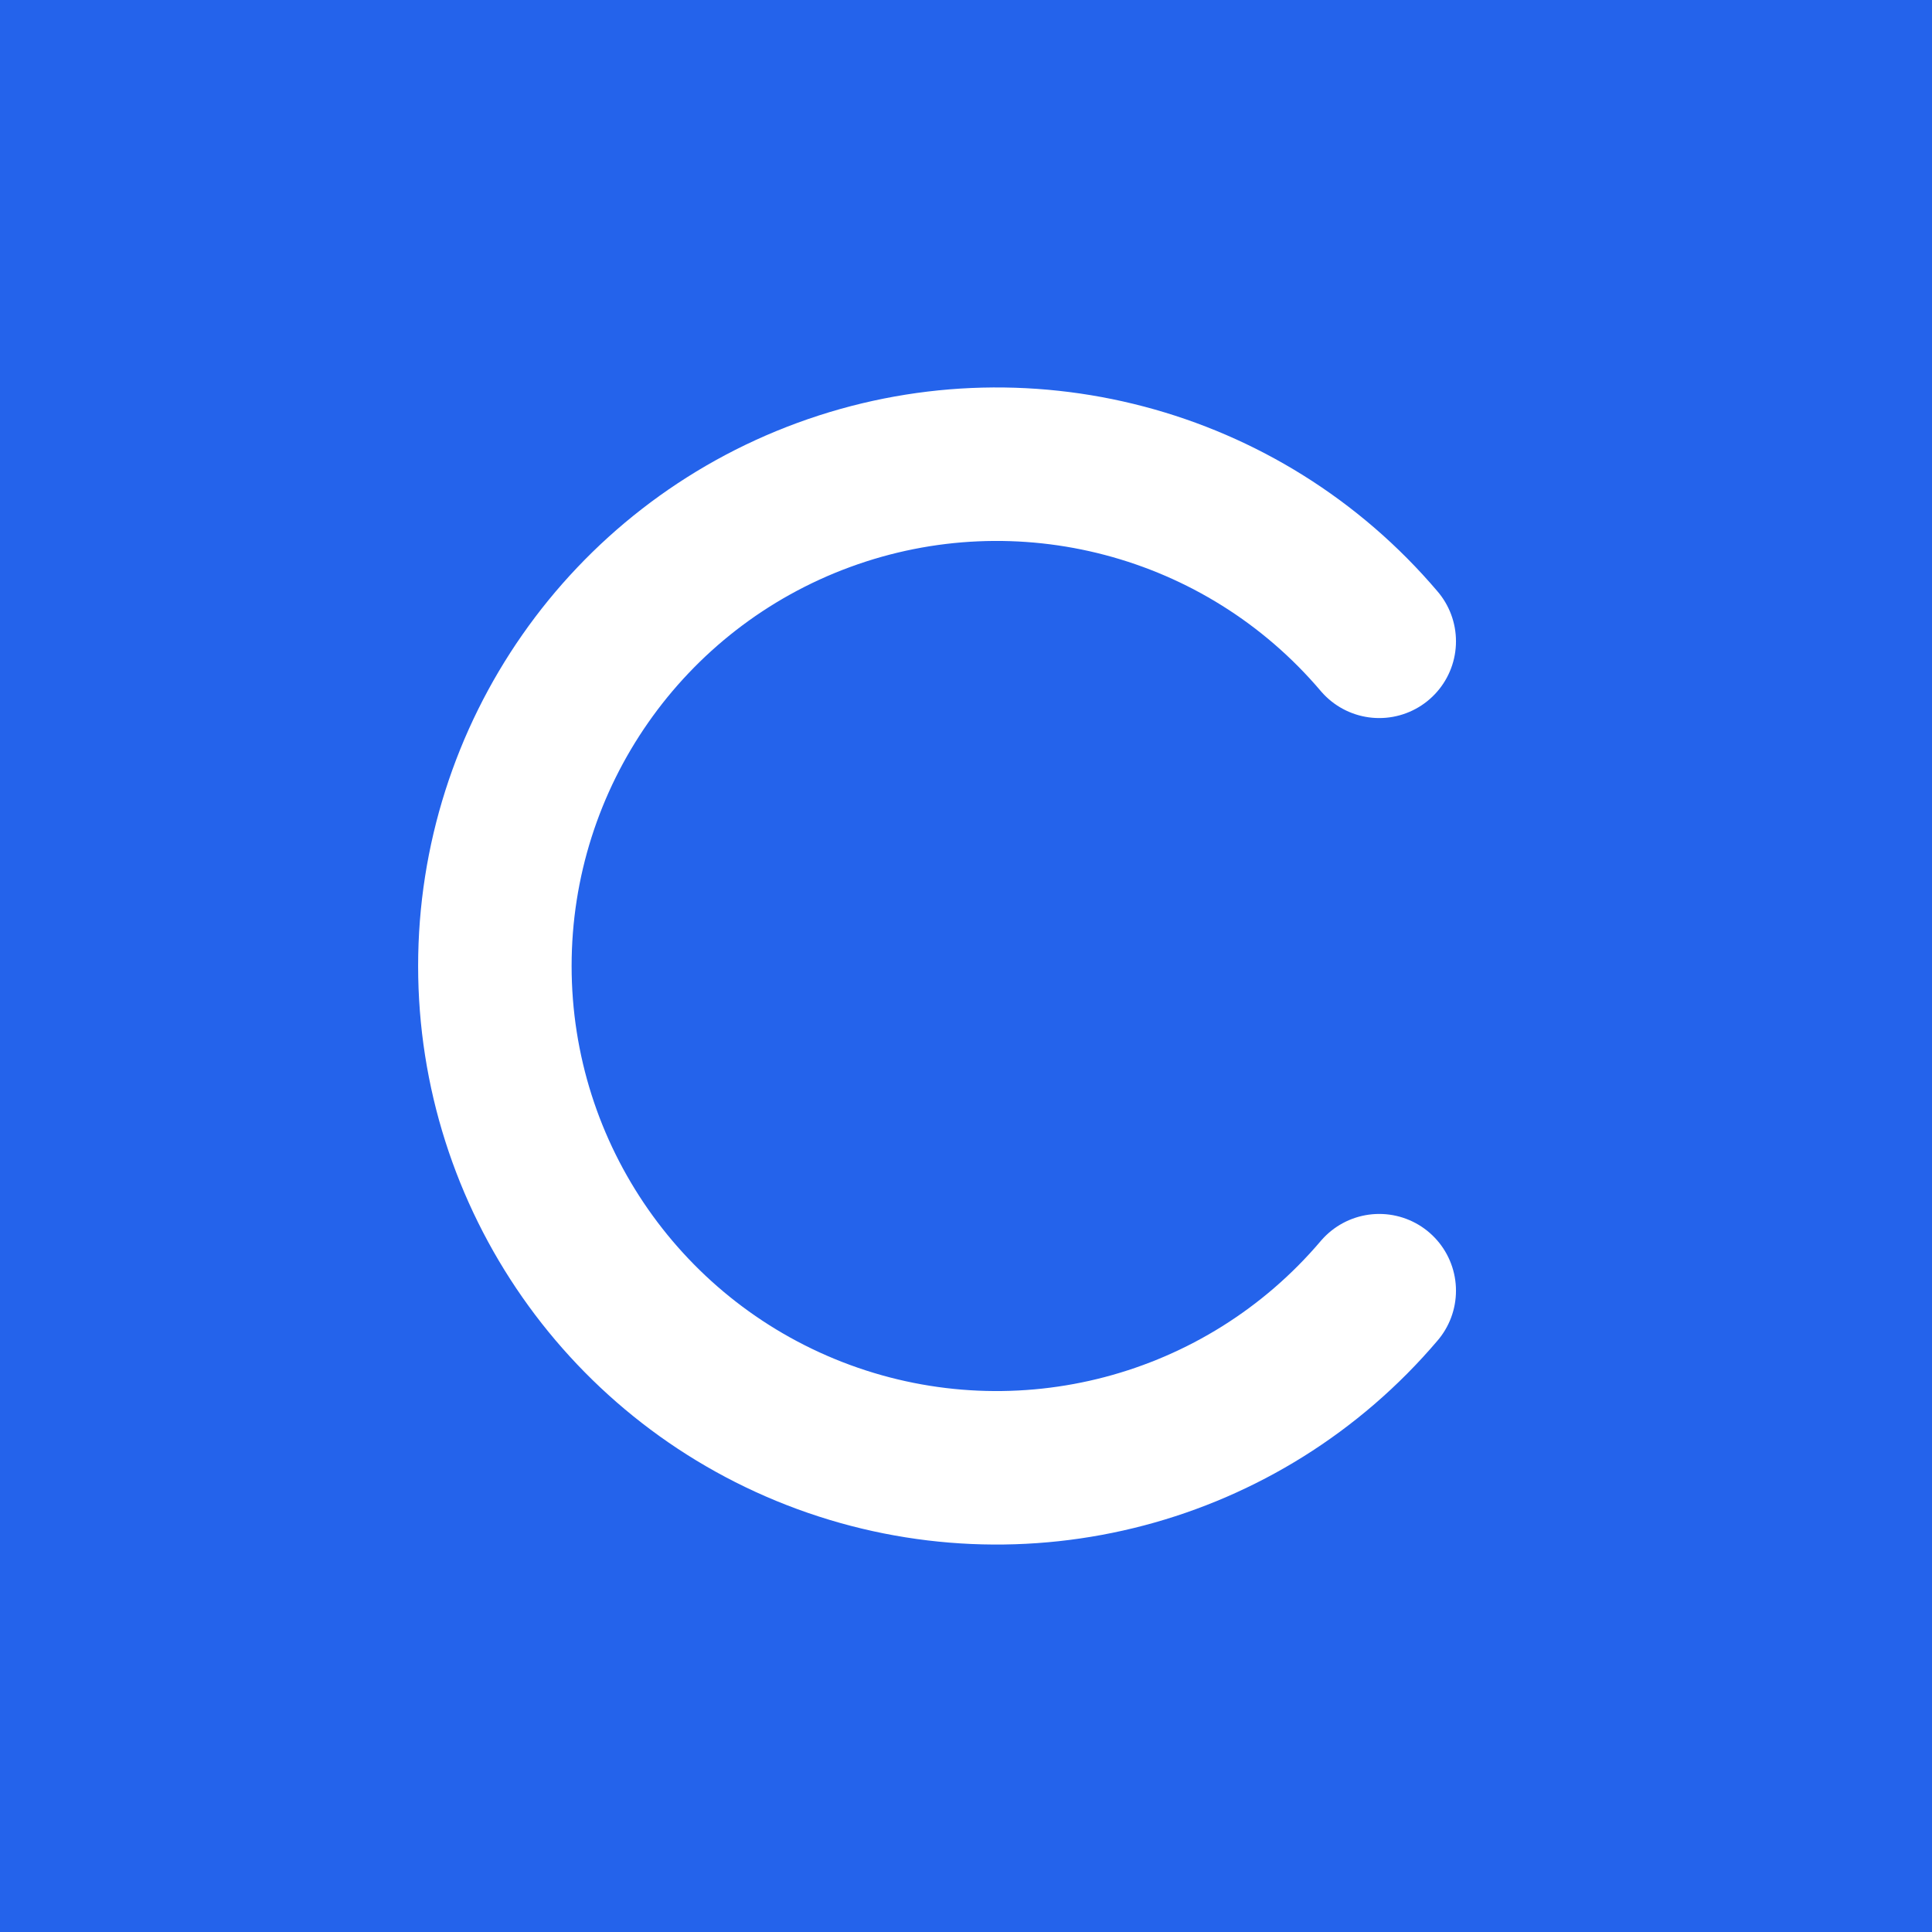
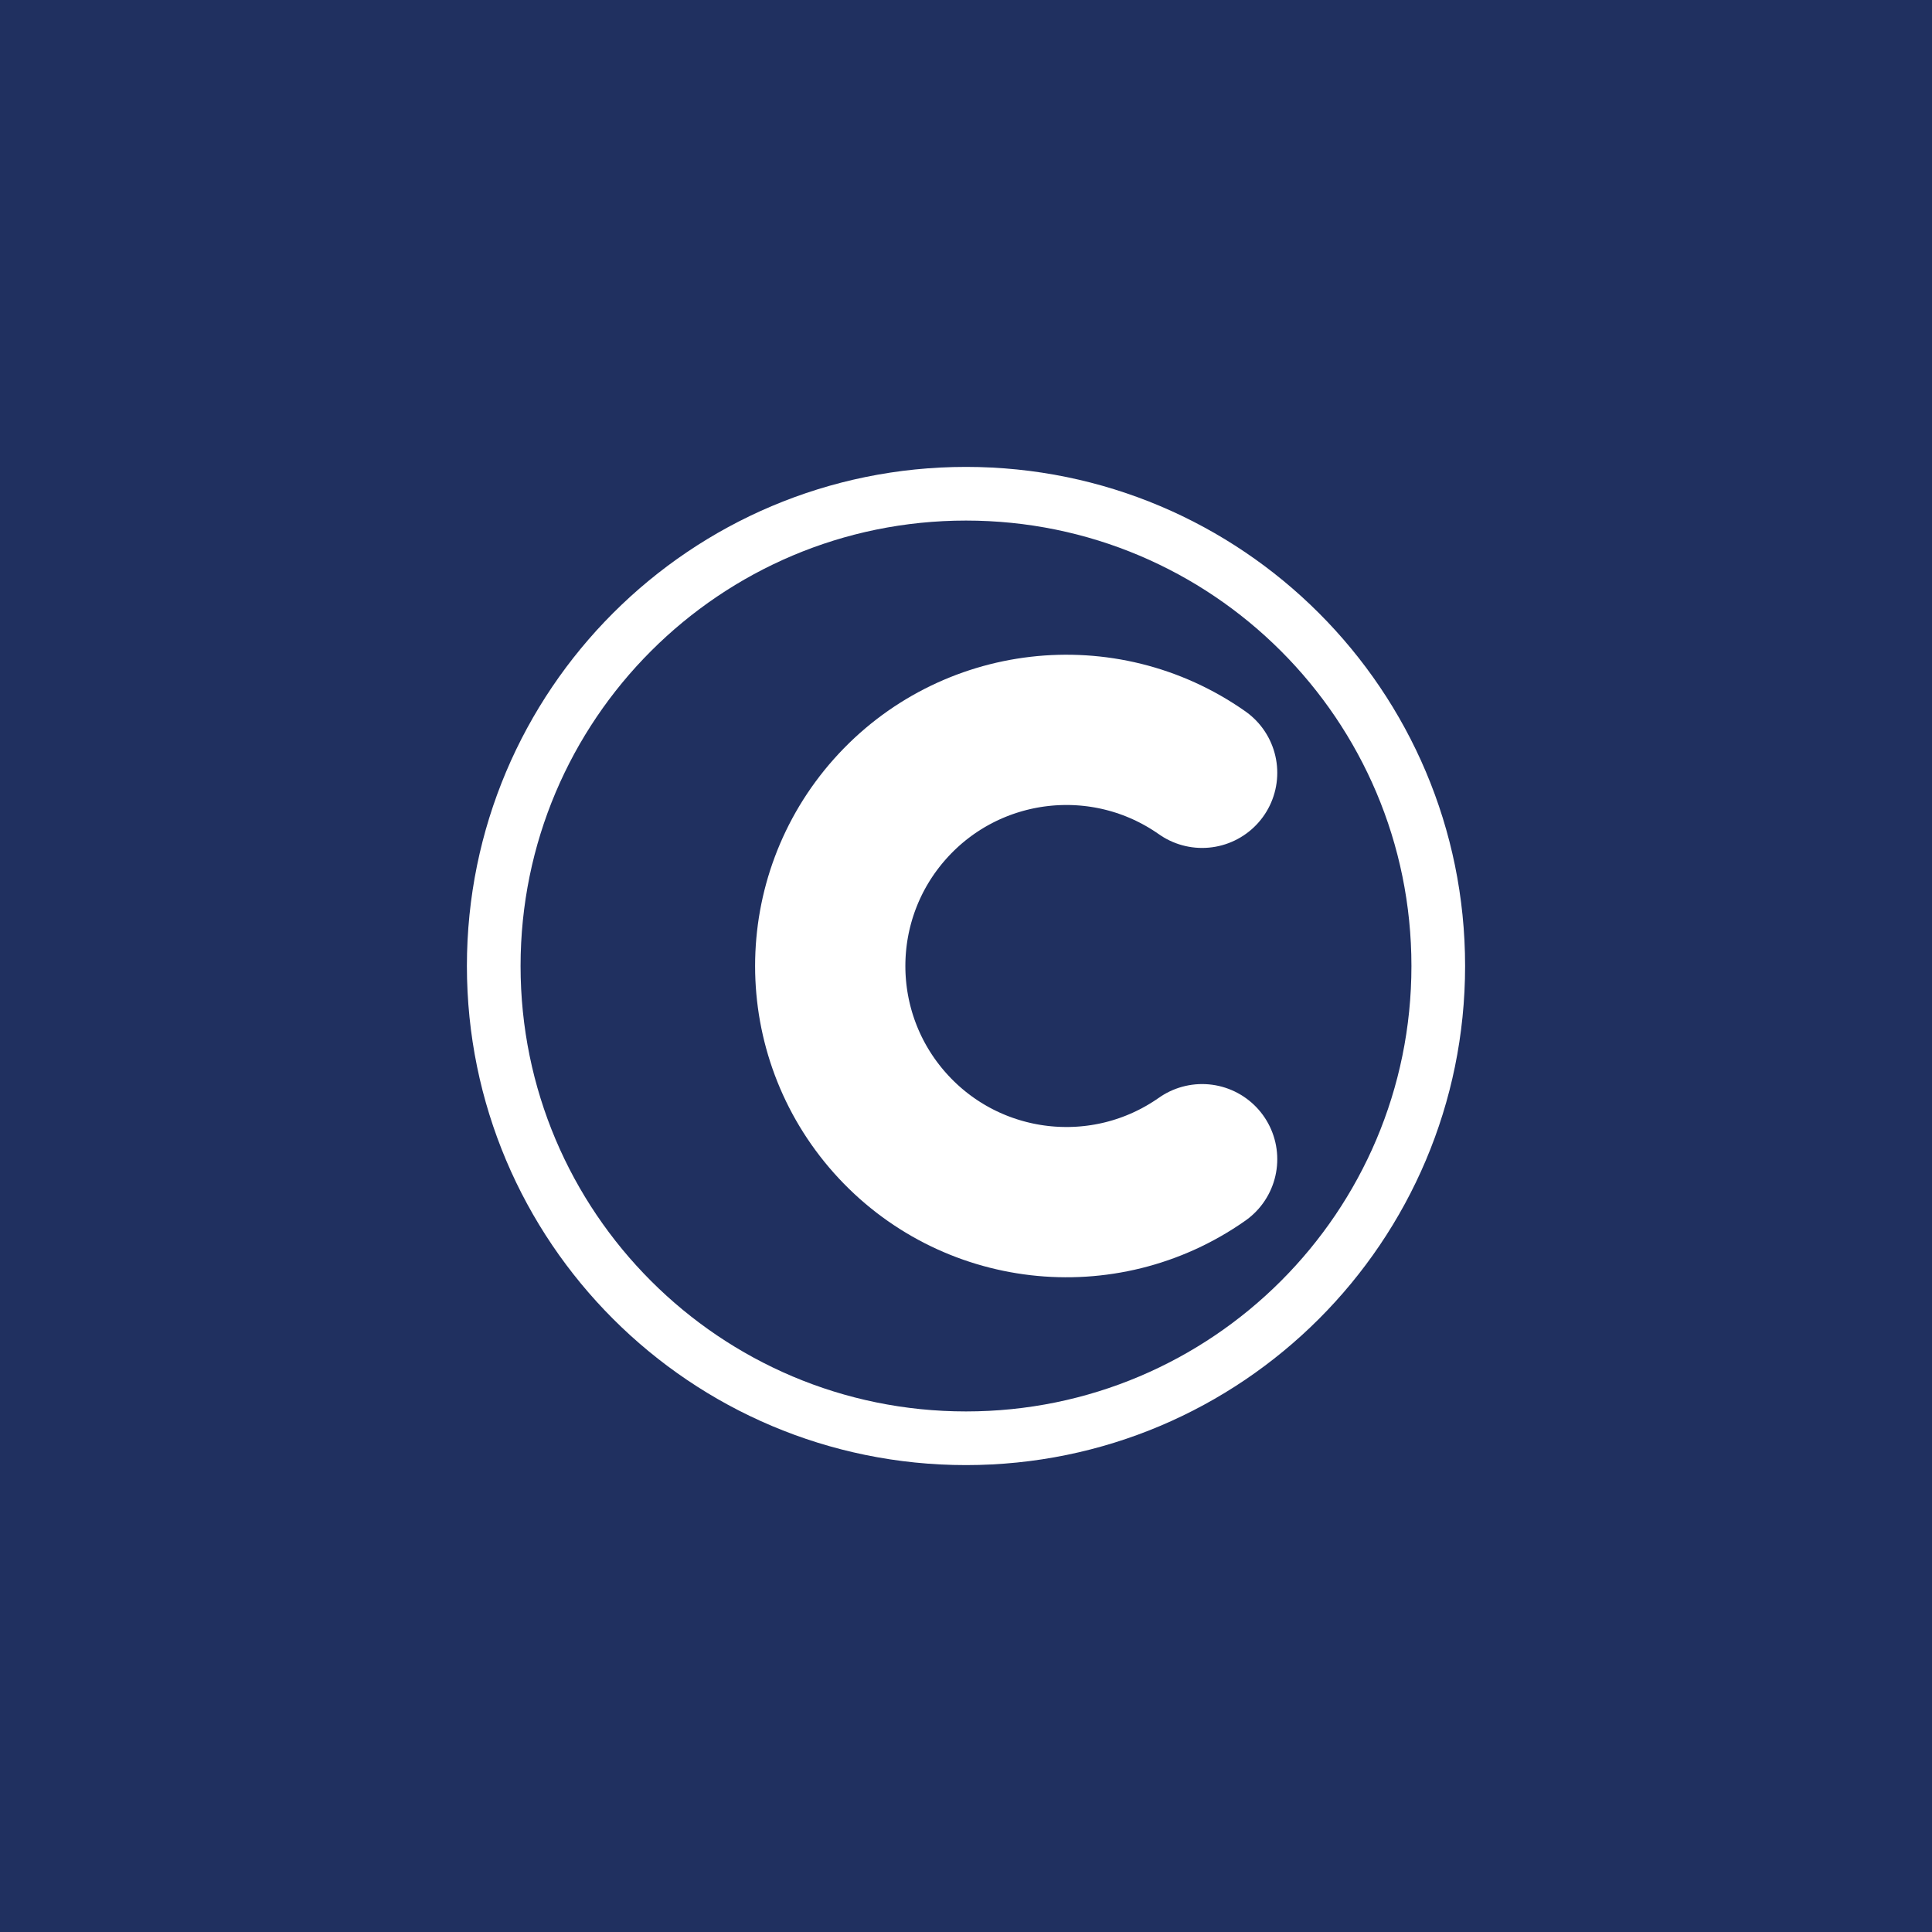
<svg xmlns="http://www.w3.org/2000/svg" viewBox="0 0 180 180" width="180" height="180">
-   <rect width="180" height="180" fill="hsl(221, 83%, 53%)" />
-   <g transform="translate(24, 24) scale(5.5)">
-     <path d="M19 6.5 A 8.5 8.5 0 1 0 19 17.5" fill="none" stroke="#ffffff" stroke-width="2.6" stroke-linecap="round" stroke-linejoin="round" />
+   <rect width="180" height="180" fill="#203060" />
+   <g transform="translate(40 40) scale(1)">
+     <circle cx="50" cy="50" r="44" fill="none" stroke="#ffffff" stroke-width="5" />
+     <path d="M 72 32 A 22 22 0 1 0 72 68" fill="none" stroke="#ffffff" stroke-width="14" stroke-linecap="round" stroke-linejoin="round" />
  </g>
</svg>
